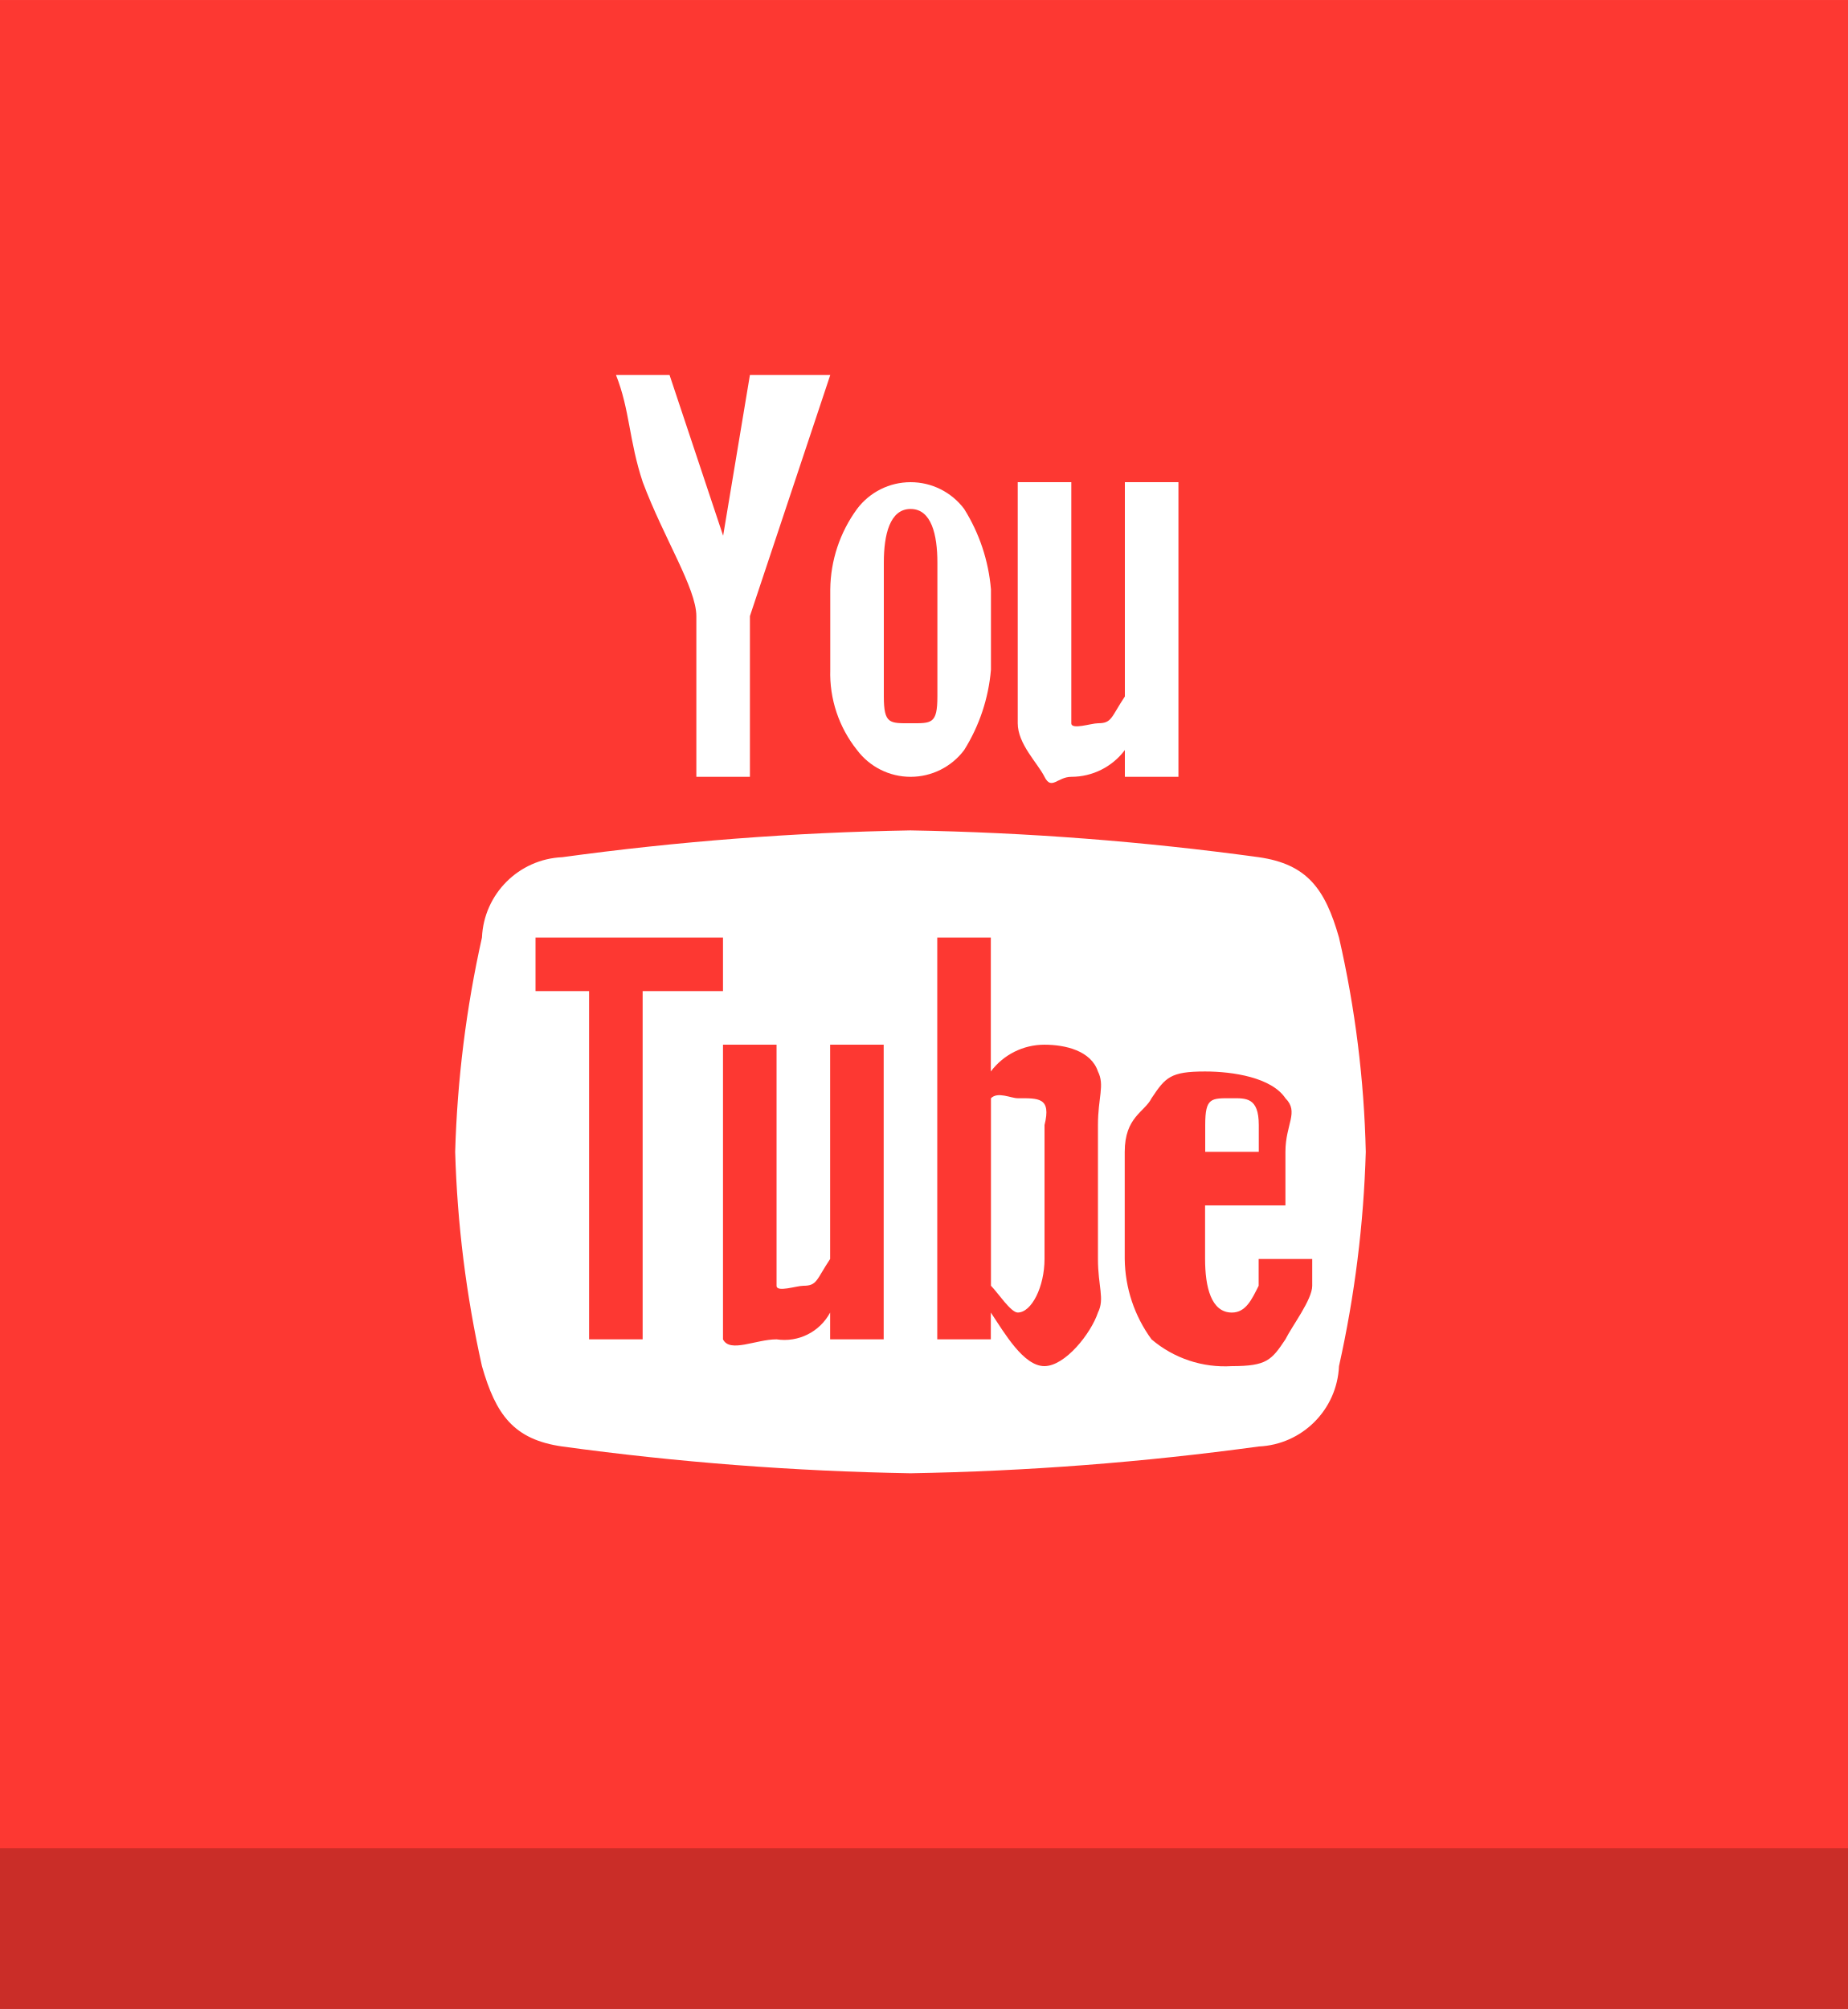
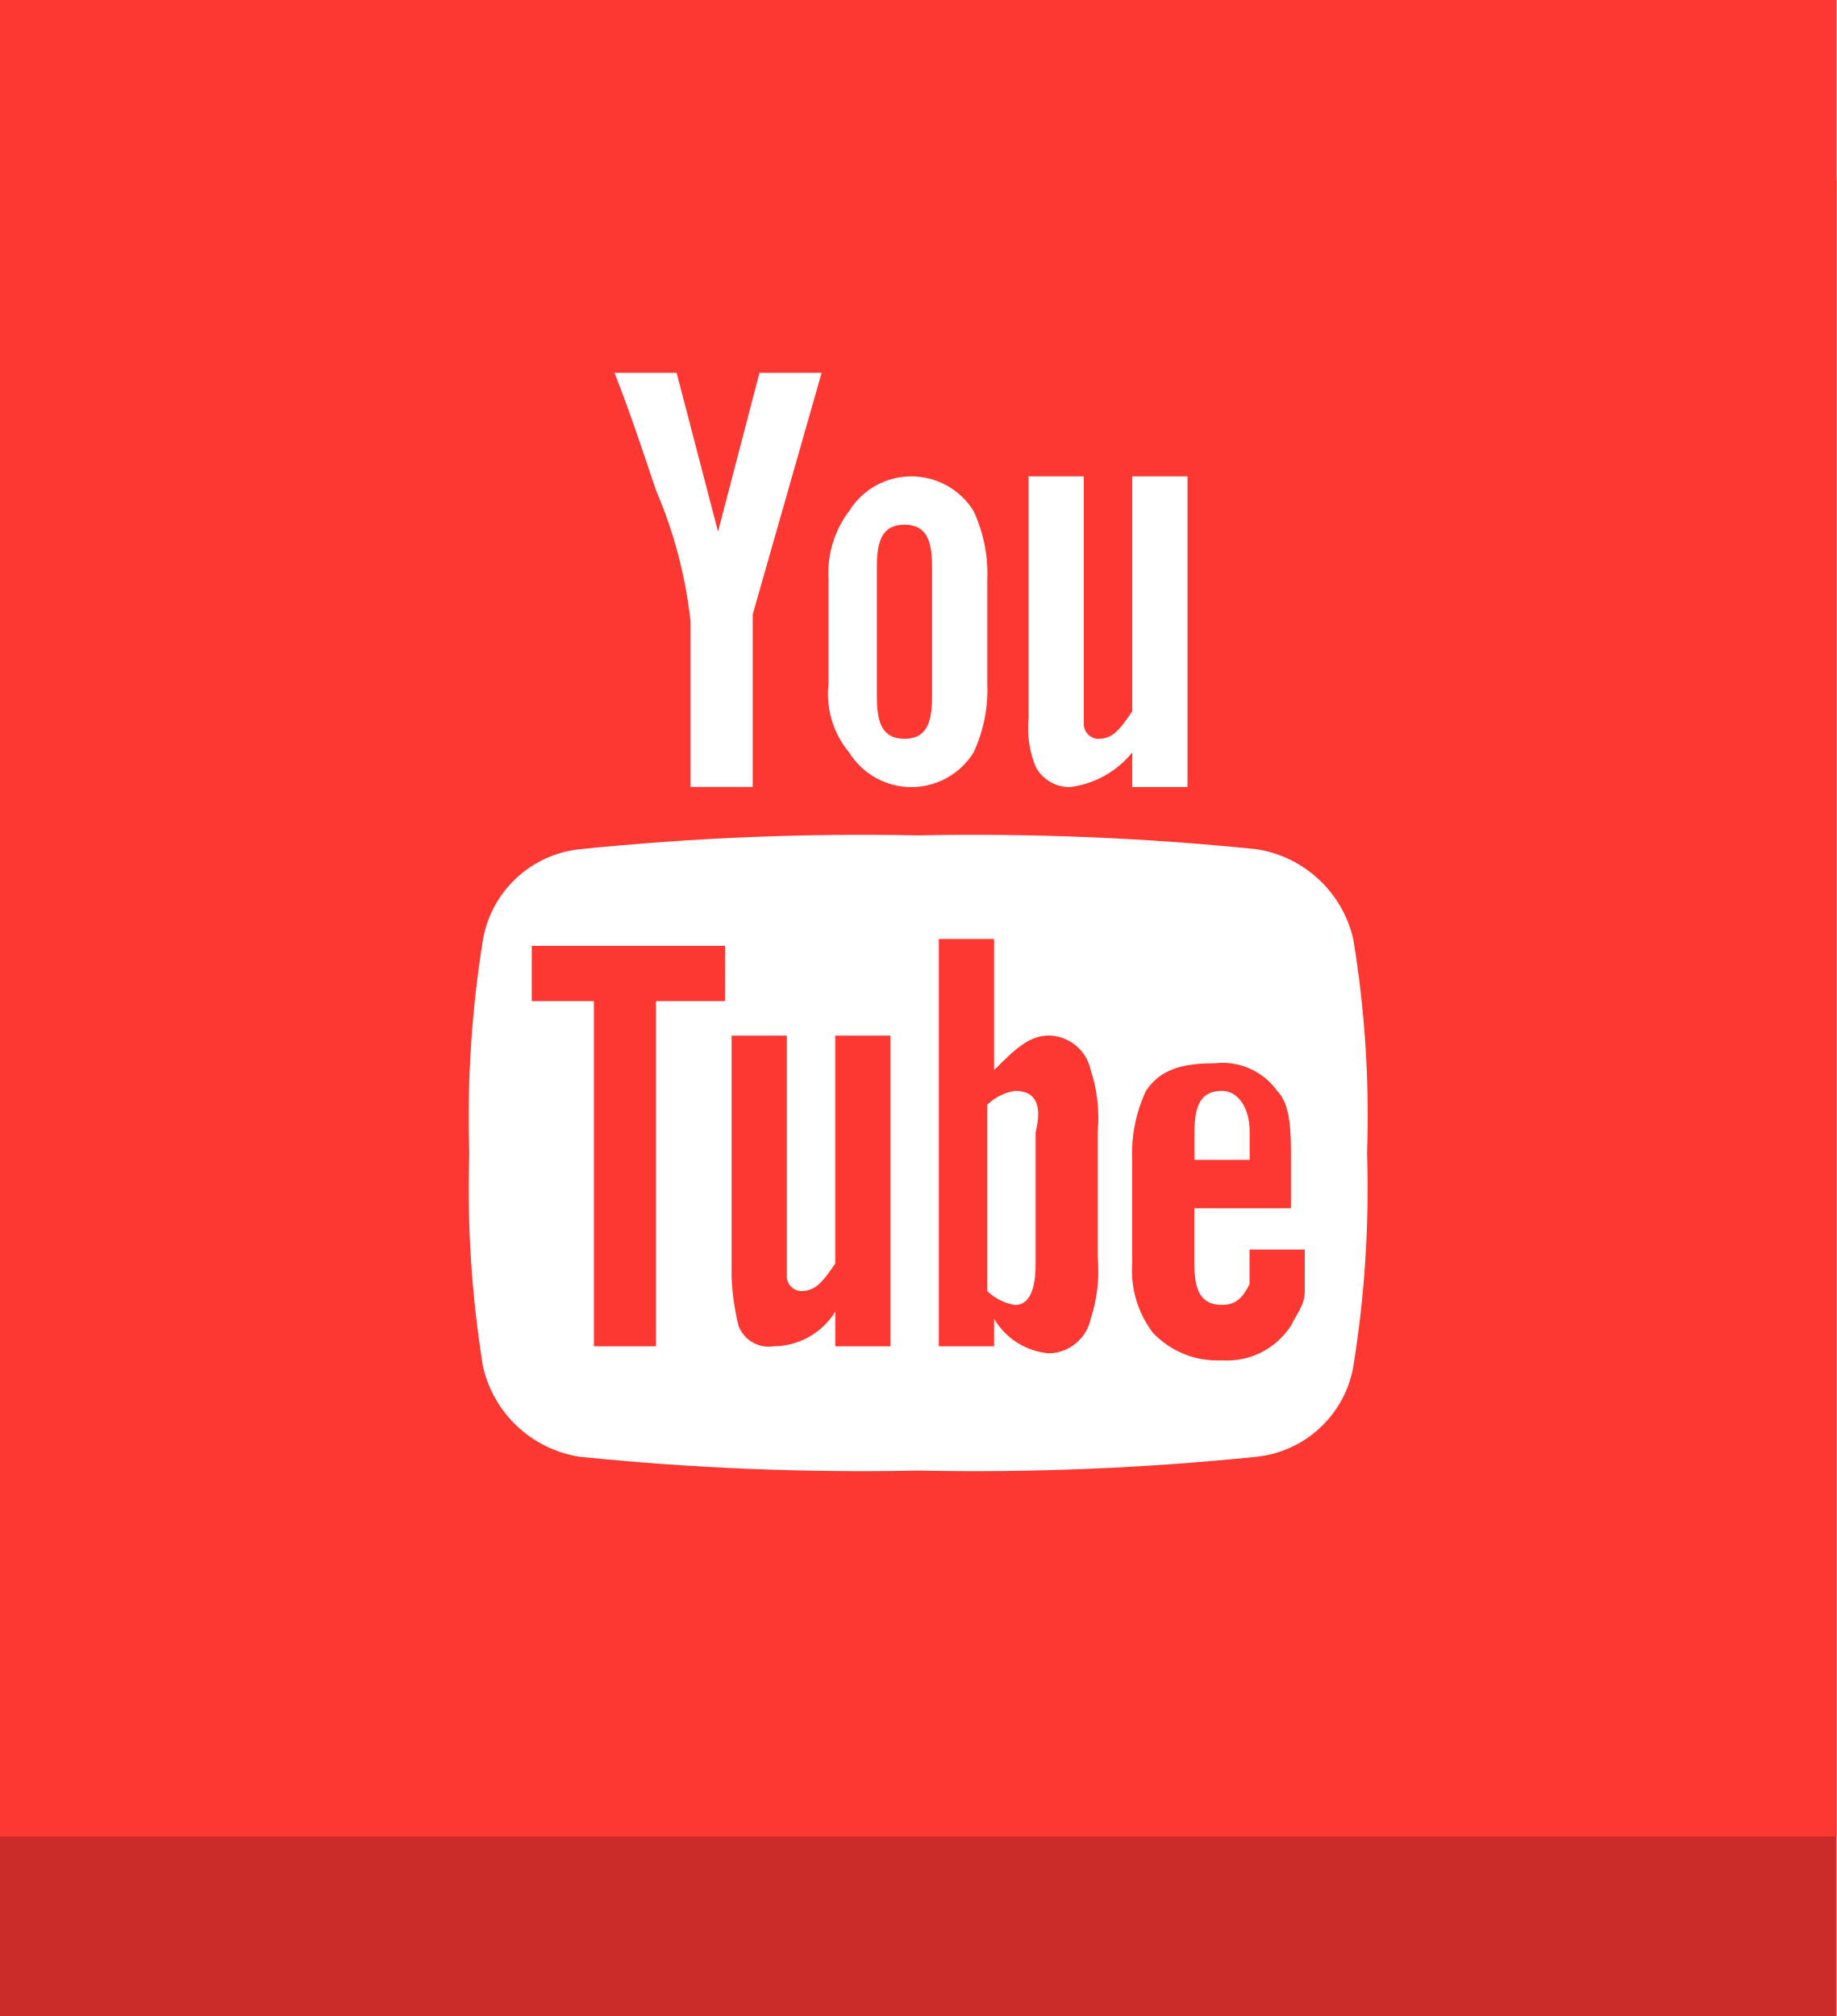
- <svg xmlns="http://www.w3.org/2000/svg" viewBox="660 9477 69 75">
+ <svg xmlns="http://www.w3.org/2000/svg" viewBox="659.677 9476.772 68.918 75.654">
  <defs>
    <style>
      .cls-1 {
        fill: #ca2d28;
      }

      .cls-2 {
        fill: #fd3832;
      }

      .cls-3 {
        fill: #fff;
      }
    </style>
  </defs>
-   <g id="Group_395" data-name="Group 395" transform="translate(659.677 9476.772)">
+   <g id="yt" transform="translate(659.677 9476.772)">
    <g id="Group_392" data-name="Group 392" transform="translate(0 6.736)">
      <g id="Group_391" data-name="Group 391">
-         <rect id="Rectangle_463" data-name="Rectangle 463" class="cls-1" width="69" height="68" transform="translate(0.323 0.491)" />
+         <rect id="Rectangle_463" data-name="Rectangle 463" class="cls-1" width="68.918" height="68.918" />
      </g>
    </g>
-     <rect id="Rectangle_464" data-name="Rectangle 464" class="cls-2" width="69" height="69" transform="translate(0.323 0.228)" />
+     <rect id="Rectangle_464" data-name="Rectangle 464" class="cls-2" width="68.918" height="68.918" />
    <g id="Group_394" data-name="Group 394" transform="translate(17.618 13.991)">
-       <path id="Path_494" data-name="Path 494" class="cls-3" d="M122.564,5.637h-3l-1,6-2-6h-2c.518,1.3.482,2.445,1,4,.777,2.073,2,3.964,2,5v6h2v-6Zm6,11v-3a6.713,6.713,0,0,0-1-3,2.5,2.5,0,0,0-4,0,5.179,5.179,0,0,0-1,3v3a4.58,4.58,0,0,0,1,3,2.5,2.5,0,0,0,4,0A6.713,6.713,0,0,0,128.564,16.637Zm-2,1c0,1.036-.223,1-1,1s-1,.036-1-1v-5c0-1.036.223-2,1-2s1,.964,1,2Zm9,3v-11h-2v8c-.518.777-.482,1-1,1-.259,0-1,.259-1,0v-9h-2v9c0,.777.741,1.482,1,2s.482,0,1,0a2.5,2.5,0,0,0,2-1v1Z" transform="translate(-108.859 -5.4)" />
+       <path id="Path_494" data-name="Path 494" class="cls-3" d="M122.073,5.4h-2.332l-1.555,5.959L116.632,5.4H114.3c.518,1.3,1.036,2.85,1.555,4.4a17.245,17.245,0,0,1,1.3,4.923v6.218h2.332V14.468Zm6.218,11.659V13.173a5.574,5.574,0,0,0-.518-2.591,2.746,2.746,0,0,0-4.664,0,3.868,3.868,0,0,0-.777,2.591v3.886a3.439,3.439,0,0,0,.777,2.591,2.746,2.746,0,0,0,4.664,0A5.574,5.574,0,0,0,128.291,17.059Zm-2.073.518c0,1.036-.259,1.555-1.036,1.555s-1.036-.518-1.036-1.555V12.655c0-1.036.259-1.555,1.036-1.555s1.036.518,1.036,1.555Zm9.586,3.109V9.286h-2.073V18.1c-.518.777-.777,1.036-1.3,1.036a.557.557,0,0,1-.518-.518V9.286h-2.073v9.068a3.842,3.842,0,0,0,.259,1.814,1.425,1.425,0,0,0,1.3.777,3.582,3.582,0,0,0,2.332-1.3v1.3H135.8Z" transform="translate(-108.859 -5.4)" />
      <g id="Group_393" data-name="Group 393" transform="translate(0 17.359)">
-         <path id="Path_495" data-name="Path 495" class="cls-3" d="M120.973,16.091c-.259,0-.741-.259-1,0v7c.259.259.741,1,1,1,.518,0,1-.964,1-2v-5C122.232,16.055,121.75,16.091,120.973,16.091Z" transform="translate(-100.268 -6.214)" />
-         <path id="Path_496" data-name="Path 496" class="cls-3" d="M124.2,16.091c-.777,0-1-.036-1,1v1h2v-1C125.2,16.055,124.718,16.091,124.2,16.091Z" transform="translate(-95.495 -6.214)" />
-         <path id="Path_497" data-name="Path 497" class="cls-3" d="M144.9,15.978c-.518-1.814-1.186-2.741-3-3a109.776,109.776,0,0,0-13-1,109.776,109.776,0,0,0-13,1,3.141,3.141,0,0,0-3,3,42.233,42.233,0,0,0-1,8,42.233,42.233,0,0,0,1,8c.518,1.814,1.186,2.741,3,3a109.776,109.776,0,0,0,13,1,109.776,109.776,0,0,0,13-1,3.141,3.141,0,0,0,3-3,42.233,42.233,0,0,0,1-8A39.749,39.749,0,0,0,144.9,15.978Zm-23,2h-3v13h-2v-13h-2v-2h7Zm6,13h-2v-1a1.936,1.936,0,0,1-2,1c-.777,0-1.741.518-2,0v-11h2v9c0,.259.741,0,1,0,.518,0,.482-.223,1-1v-8h2Zm8-3c0,1.036.259,1.482,0,2-.259.777-1.223,2-2,2s-1.482-1.223-2-2v1h-2v-15h2v5a2.5,2.5,0,0,1,2-1c.777,0,1.741.223,2,1,.259.518,0,.964,0,2Zm8-2h-4v2c0,1.036.223,2,1,2,.518,0,.741-.482,1-1v-1h2v1c0,.518-.741,1.482-1,2-.518.777-.7,1-2,1a4.222,4.222,0,0,1-3-1,5.179,5.179,0,0,1-1-3v-4c0-1.3.741-1.482,1-2,.518-.777.7-1,2-1,1.036,0,2.482.223,3,1,.518.518,0,.964,0,2v2Z" transform="translate(-112.2 -12.1)" />
+         <path id="Path_495" data-name="Path 495" class="cls-3" d="M120.736,15.8a1.964,1.964,0,0,0-1.036.518v7a1.964,1.964,0,0,0,1.036.518q.777,0,.777-1.555V17.355Q121.9,15.8,120.736,15.8Z" transform="translate(-100.268 -6.214)" />
+         <path id="Path_496" data-name="Path 496" class="cls-3" d="M123.736,15.8c-.777,0-1.036.518-1.036,1.555v1.036h2.073V17.355C124.773,16.318,124.255,15.8,123.736,15.8Z" transform="translate(-95.495 -6.214)" />
+         <path id="Path_497" data-name="Path 497" class="cls-3" d="M145.364,15.986a4.42,4.42,0,0,0-3.627-3.368,104.036,104.036,0,0,0-12.7-.518,104.036,104.036,0,0,0-12.7.518,4.129,4.129,0,0,0-3.627,3.368,41.853,41.853,0,0,0-.518,8.032,41.853,41.853,0,0,0,.518,8.032,4.42,4.42,0,0,0,3.627,3.368,104.036,104.036,0,0,0,12.7.518,104.036,104.036,0,0,0,12.7-.518,4.129,4.129,0,0,0,3.627-3.368,41.853,41.853,0,0,0,.518-8.032A40.534,40.534,0,0,0,145.364,15.986Zm-23.577,2.332H119.2V31.273h-2.332V18.318h-2.332V16.245h7.255ZM128,31.273h-2.073v-1.3a2.742,2.742,0,0,1-2.332,1.3,1.2,1.2,0,0,1-1.3-.777,9.193,9.193,0,0,1-.259-1.814V19.614h2.073v9.068a.557.557,0,0,0,.518.518c.518,0,.777-.259,1.3-1.036v-8.55H128Zm7.773-3.368a5.751,5.751,0,0,1-.259,2.332,1.642,1.642,0,0,1-1.555,1.3,2.642,2.642,0,0,1-2.073-1.3v1.036h-2.073V15.986h2.073v4.923c.777-.777,1.3-1.3,2.073-1.3a1.642,1.642,0,0,1,1.555,1.3,5.751,5.751,0,0,1,.259,2.332Zm7.773-1.814H139.4v2.073c0,1.036.259,1.555,1.036,1.555.518,0,.777-.259,1.036-.777v-1.3h2.073V29.2c0,.518-.259.777-.518,1.3a2.859,2.859,0,0,1-2.591,1.3,3.326,3.326,0,0,1-2.591-1.036,3.868,3.868,0,0,1-.777-2.591V24.277a5.574,5.574,0,0,1,.518-2.591c.518-.777,1.3-1.036,2.591-1.036a2.526,2.526,0,0,1,2.332,1.036c.518.518.518,1.555.518,2.591v1.814Z" transform="translate(-112.2 -12.1)" />
      </g>
    </g>
  </g>
</svg>
